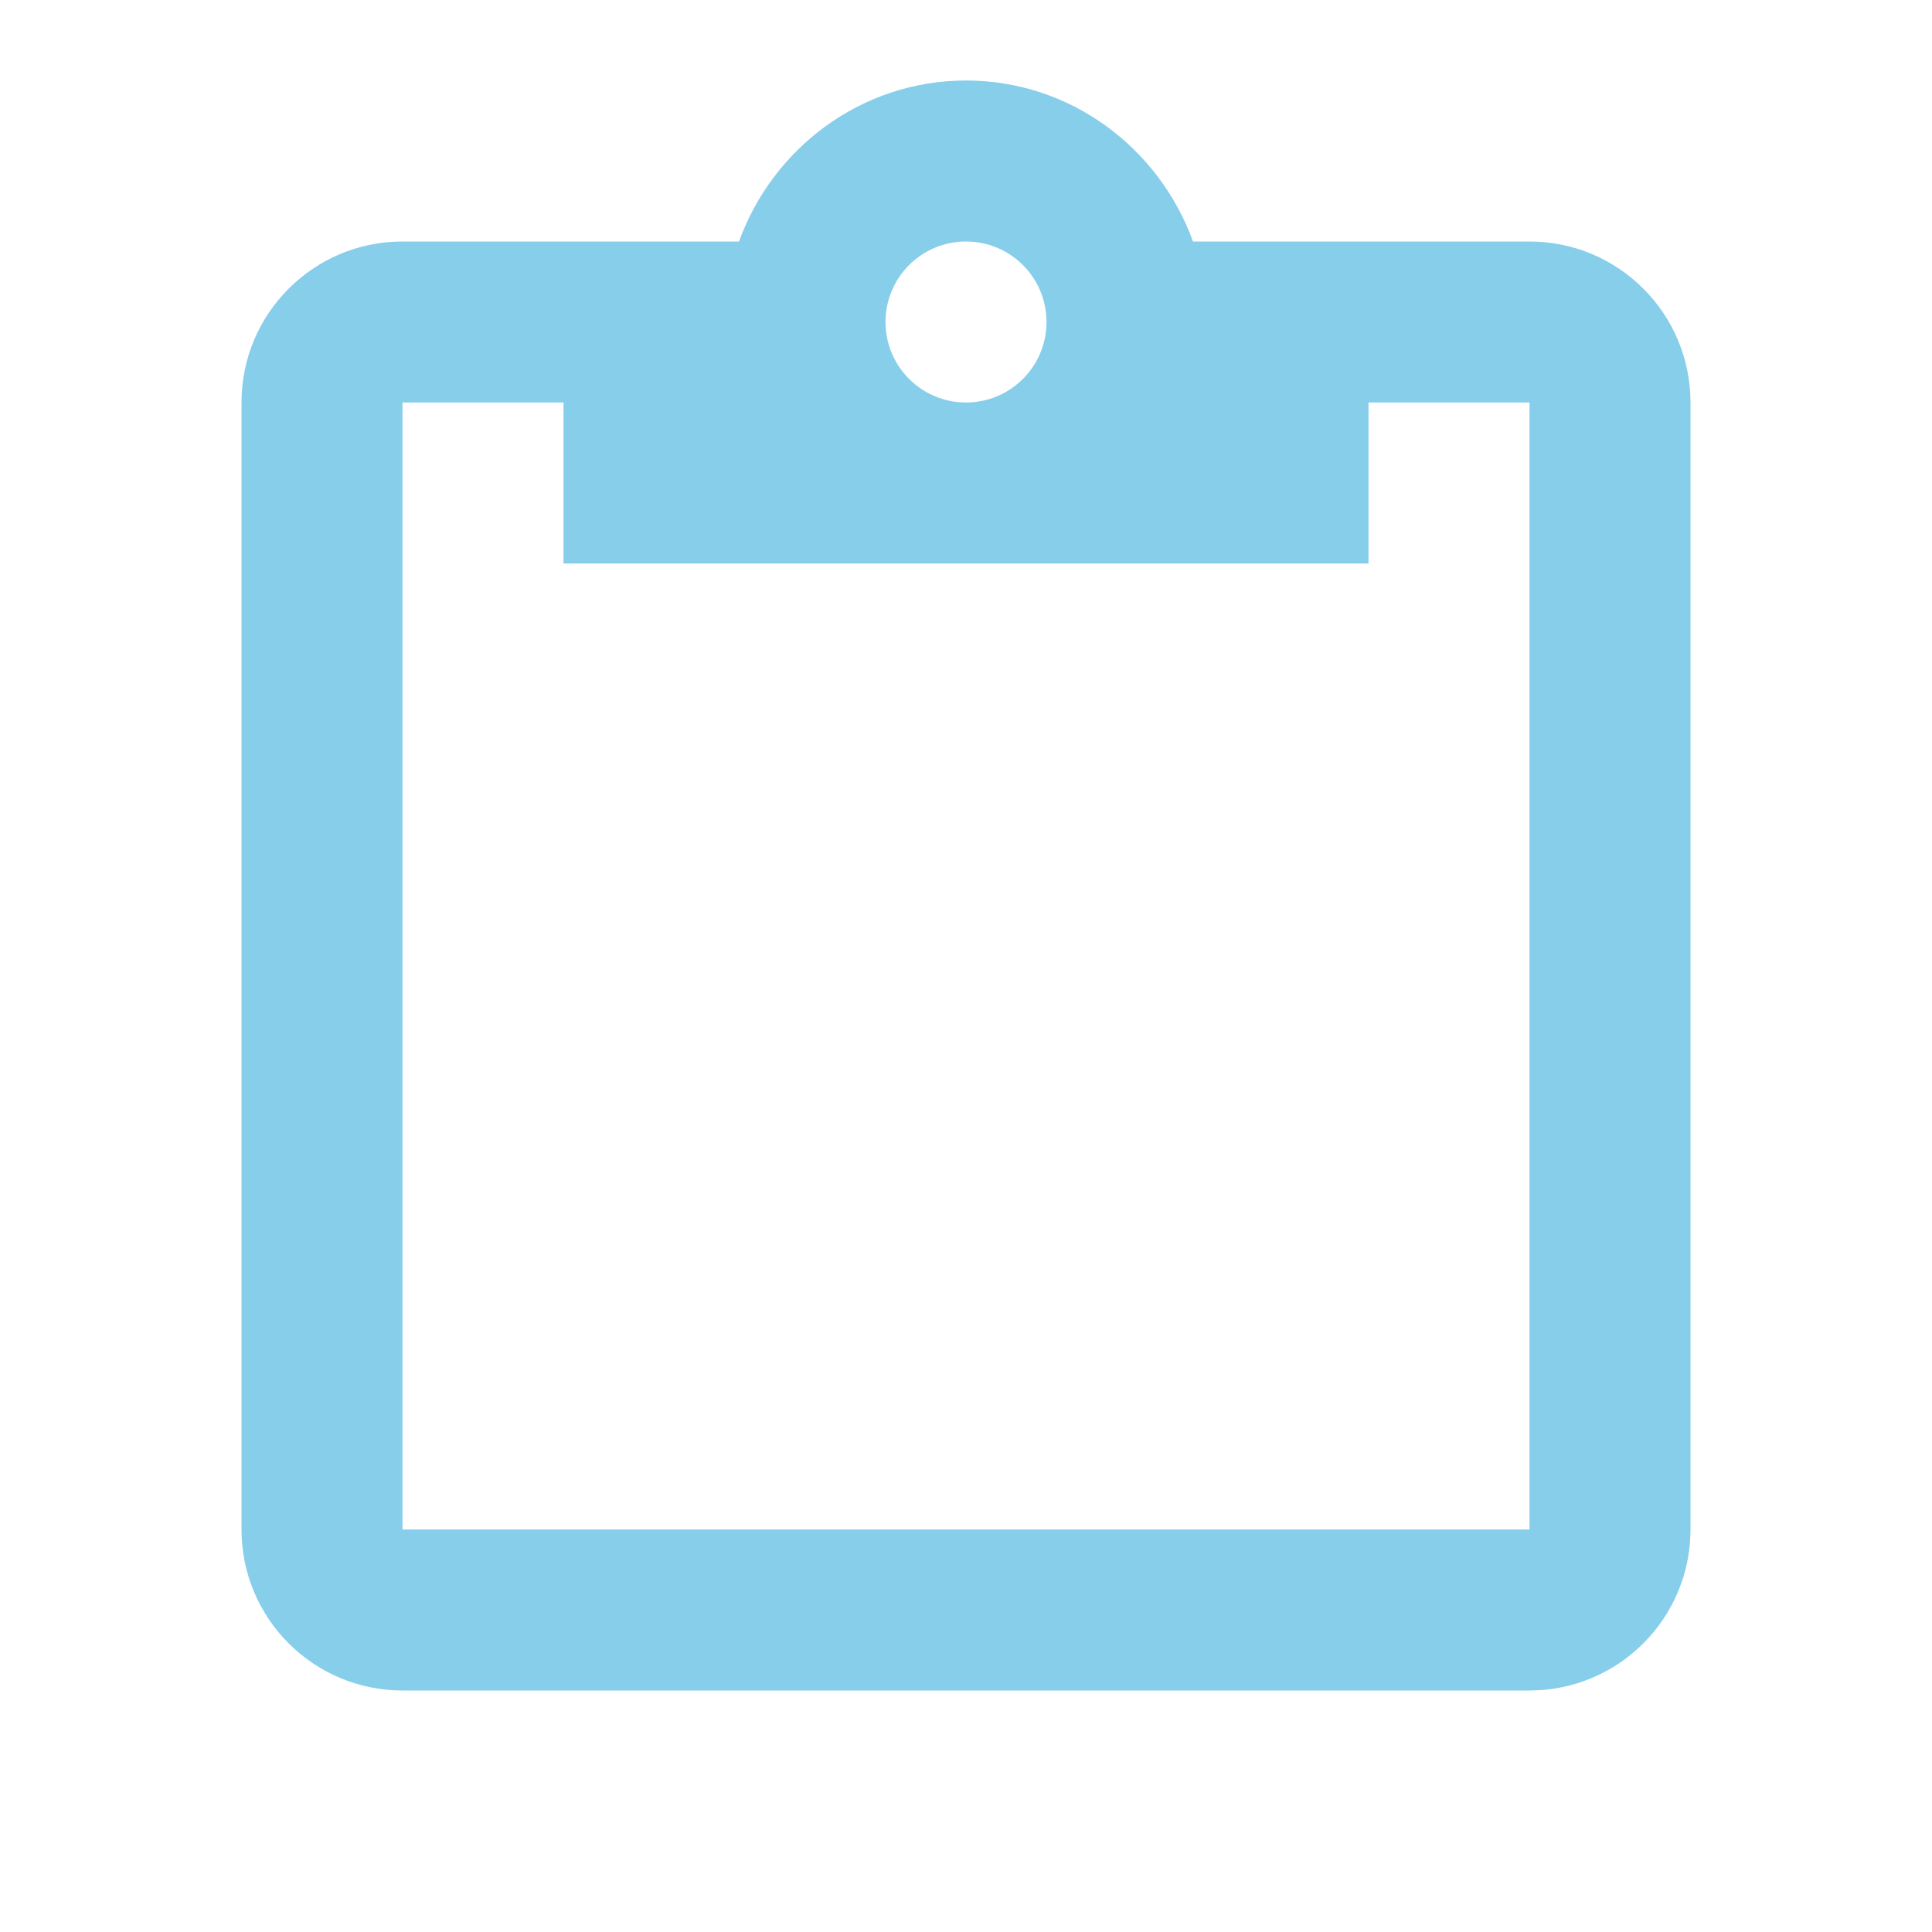
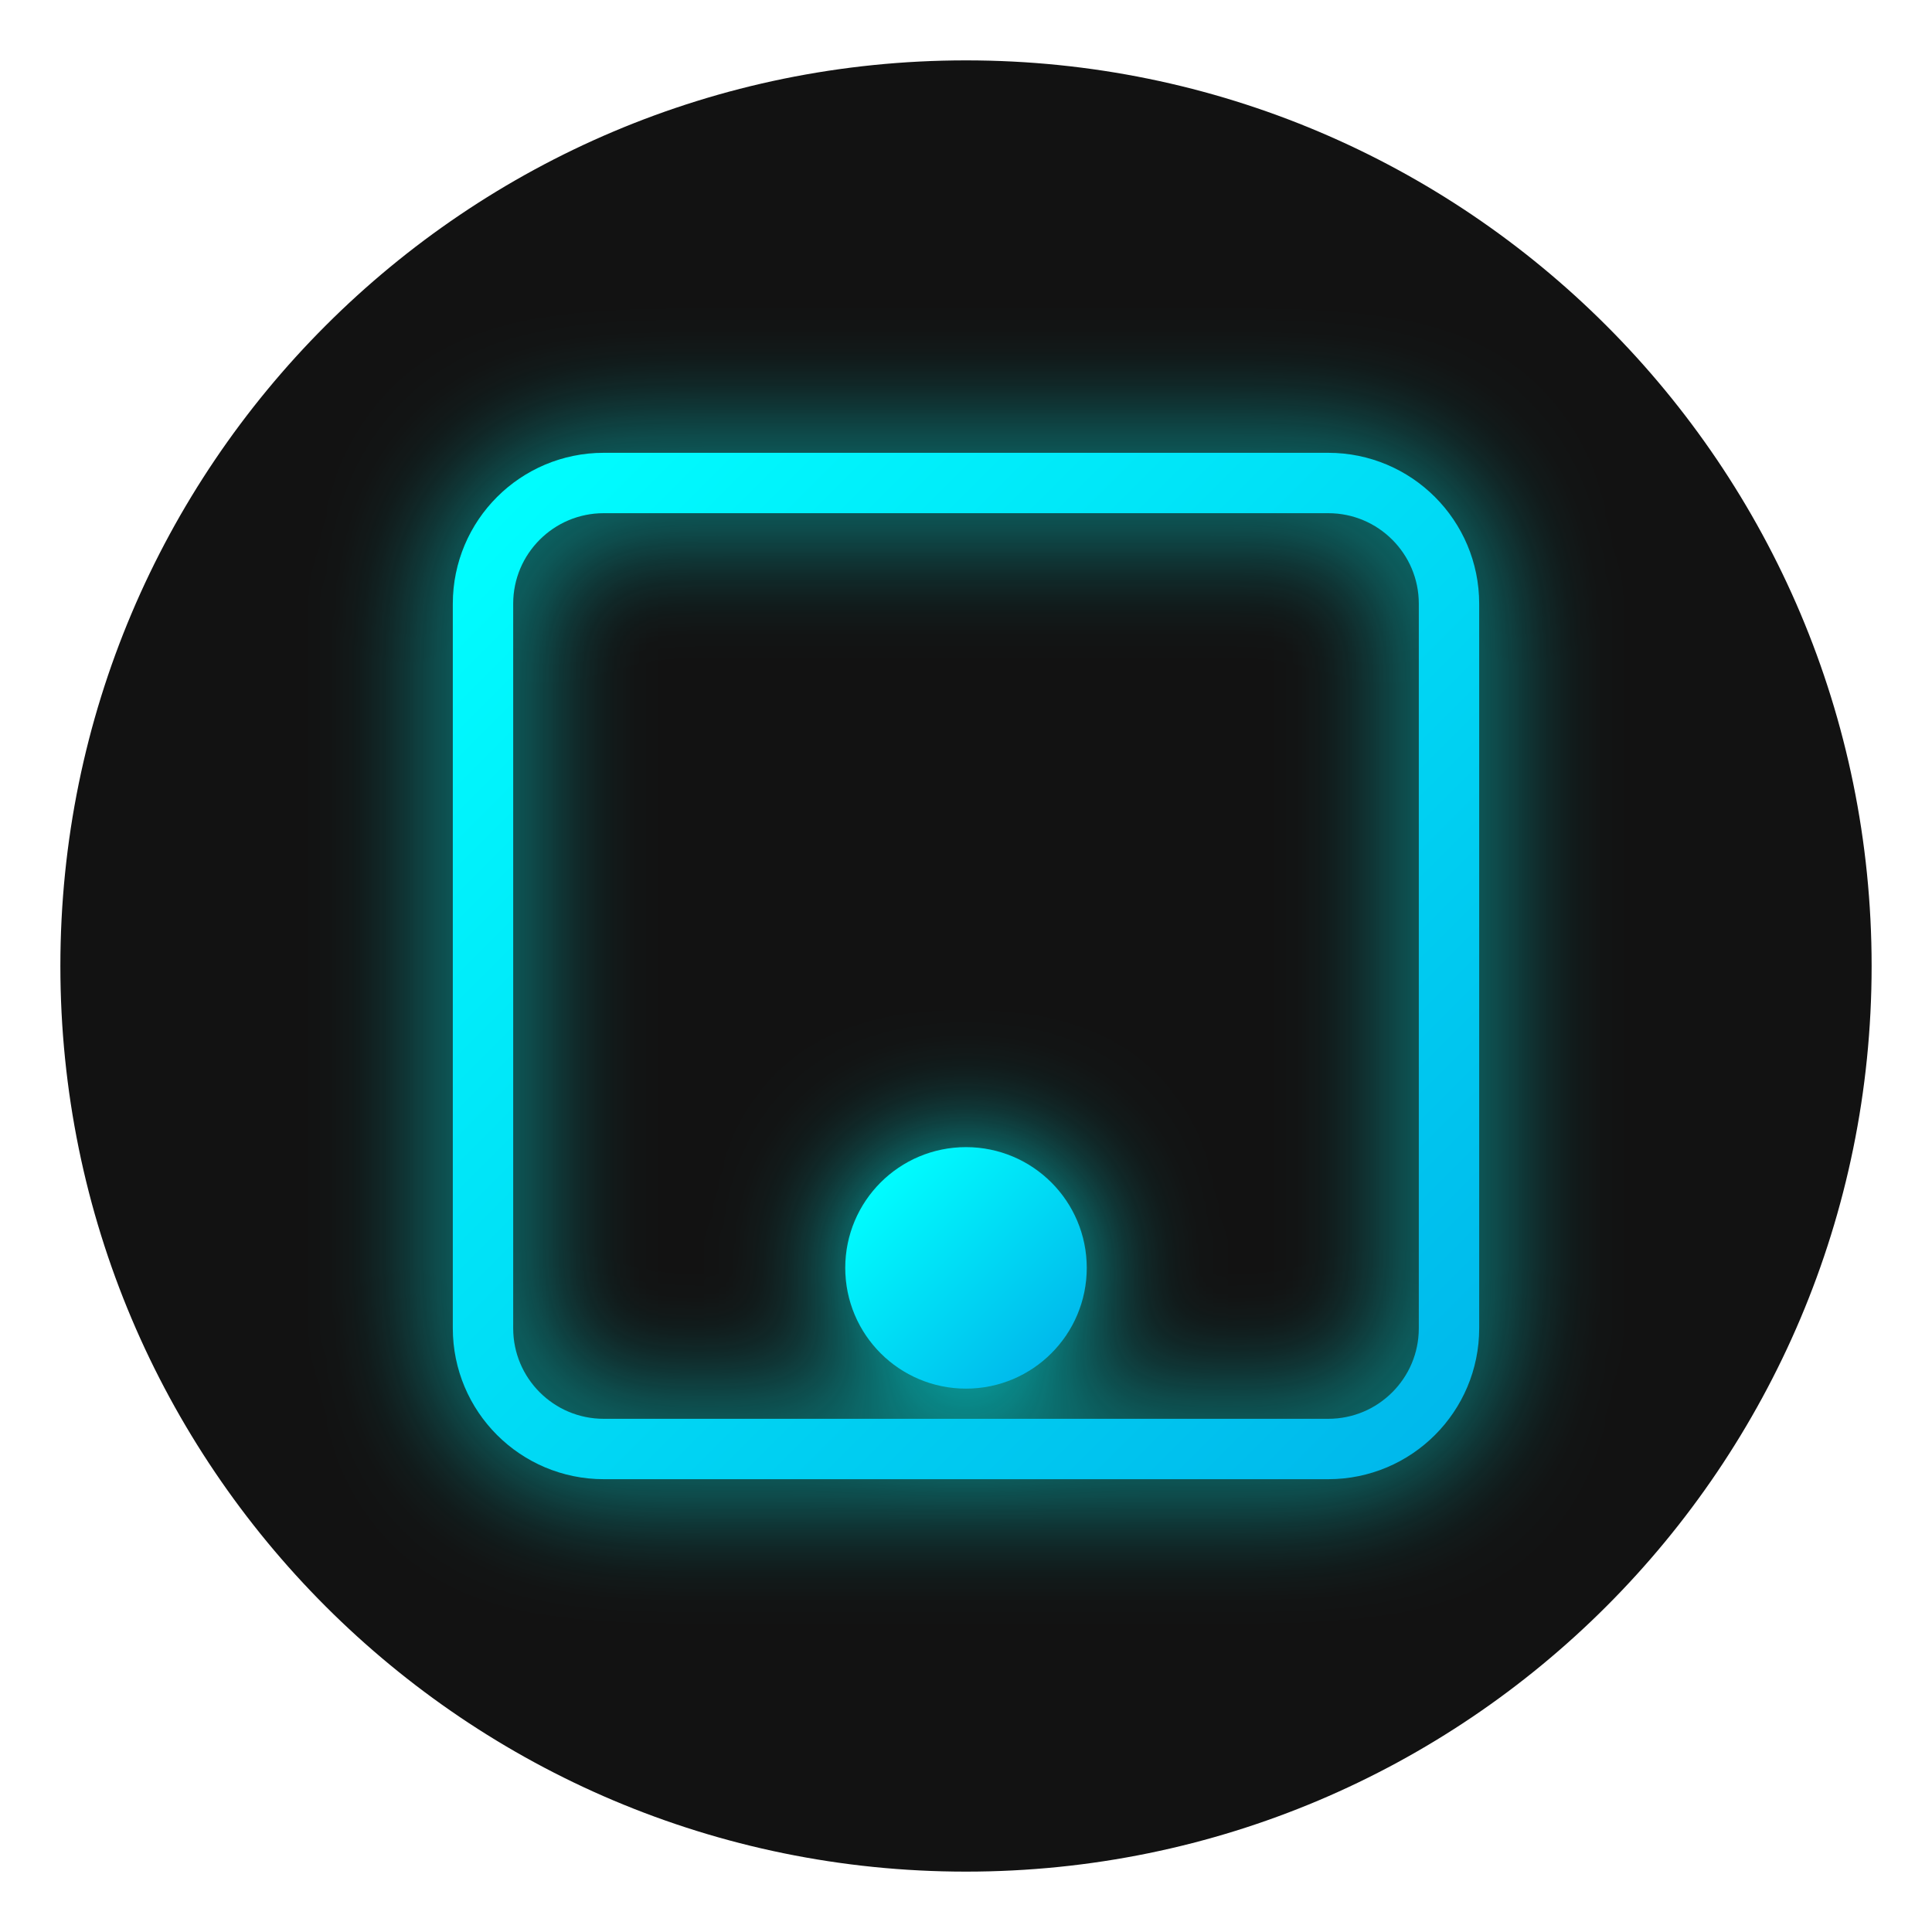
- <svg xmlns="http://www.w3.org/2000/svg" viewBox="0 0 24 24">
-   <path fill="#87CEEB" d="M19,3H14.82C14.4,1.84 13.3,1 12,1S9.6,1.84 9.18,3H5A2,2 0 0,0 3,5V19A2,2 0 0,0 5,21H19A2,2 0 0,0 21,19V5A2,2 0 0,0 19,3M12,3A1,1 0 0,1 13,4A1,1 0 0,1 12,5A1,1 0 0,1 11,4A1,1 0 0,1 12,3M7,7H17V5H19V19H5V5H7V7Z" />
+ <svg xmlns="http://www.w3.org/2000/svg" width="64" height="64" viewBox="0 0 64 64">
+   <defs>
+     <filter id="neonGlow" x="-50%" y="-50%" width="200%" height="200%">
+       <feGaussianBlur in="SourceGraphic" stdDeviation="2" result="blur" />
+       <feFlood flood-color="#00ffff" flood-opacity="0.8" result="color" />
+       <feComposite in="color" in2="blur" operator="in" result="coloredBlur" />
+       <feMerge>
+         <feMergeNode in="coloredBlur" />
+         <feMergeNode in="SourceGraphic" />
+       </feMerge>
+     </filter>
+     <linearGradient id="neonGradient" x1="0%" y1="0%" x2="100%" y2="100%">
+       <stop offset="0%" stop-color="#00ffff" />
+       <stop offset="100%" stop-color="#00b7eb" />
+     </linearGradient>
+   </defs>
+   <circle cx="32" cy="32" r="30" fill="#121212" />
+   <g stroke="url(#neonGradient)" stroke-width="2" fill="none" filter="url(#neonGlow)">
+     <rect x="16" y="16" width="32" height="32" rx="4" fill="none" />
+     <line x1="26" y1="16" x2="26" y2="48" />
+     <line x1="38" y1="16" x2="38" y2="48" />
+     <line x1="18" y1="22" x2="24" y2="22" stroke-width="3" />
+     <line x1="18" y1="27" x2="24" y2="27" stroke-width="3" />
+     <line x1="18" y1="32" x2="24" y2="32" stroke-width="3" />
+     <line x1="28" y1="22" x2="36" y2="22" stroke-width="3" />
+     <line x1="28" y1="28" x2="34" y2="28" stroke-width="3" />
+     <line x1="28" y1="34" x2="36" y2="34" stroke-width="3" />
+     <line x1="40" y1="22" x2="46" y2="22" stroke-width="3" />
+     <line x1="40" y1="28" x2="46" y2="28" stroke-width="3" />
+     <line x1="40" y1="34" x2="46" y2="34" stroke-width="3" />
+     <circle cx="32" cy="42" r="3" fill="url(#neonGradient)" />
+   </g>
</svg>
